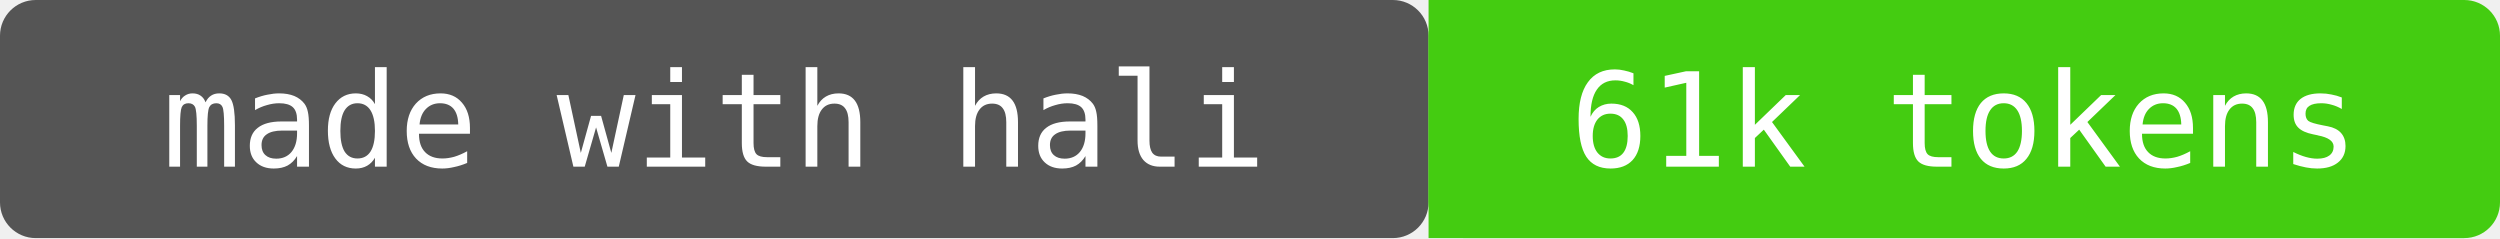
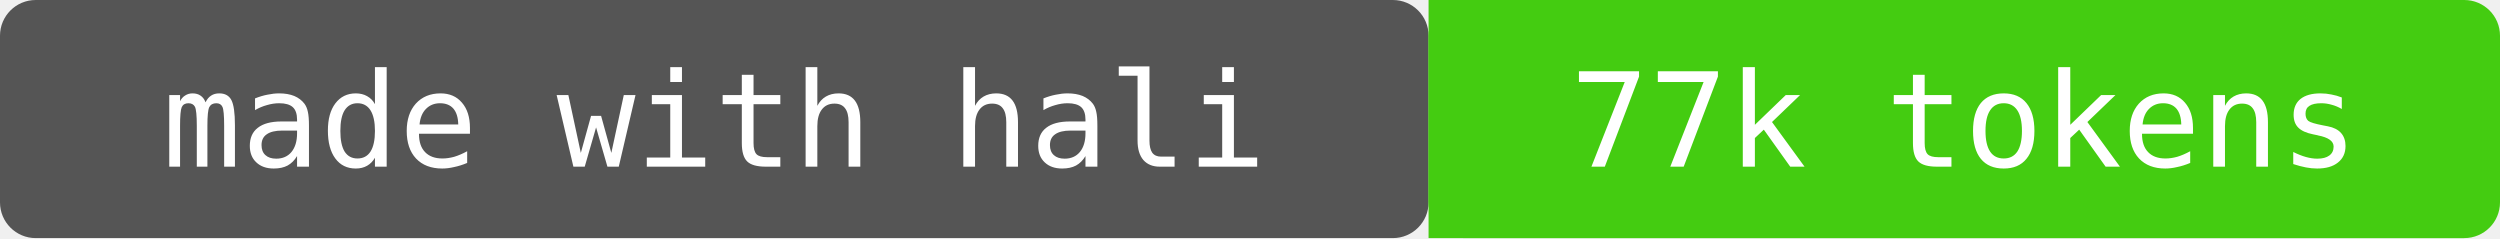
- <svg xmlns="http://www.w3.org/2000/svg" width="210" height="20" viewBox="0 0 210 20" role="img" aria-label="made with hali: 61k tokens">
+ <svg xmlns="http://www.w3.org/2000/svg" width="210" height="20" viewBox="0 0 210 20" role="img" aria-label="made with hali: 77k tokens">
  <rect width="120" height="20" rx="3" fill="#555" />
  <rect x="120" width="90" height="20" rx="3" fill="#4c1" />
  <rect x="120" width="87" height="20" fill="#4c1" />
  <text x="60" y="14" font-family="monospace" font-size="11" fill="#fff" text-anchor="middle">made with hali</text>
-   <text x="165" y="14" font-family="monospace" font-size="11" fill="#fff" text-anchor="middle">61k tokens</text>
+   <text x="165" y="14" font-family="monospace" font-size="11" fill="#fff" text-anchor="middle">77k tokens</text>
</svg>
